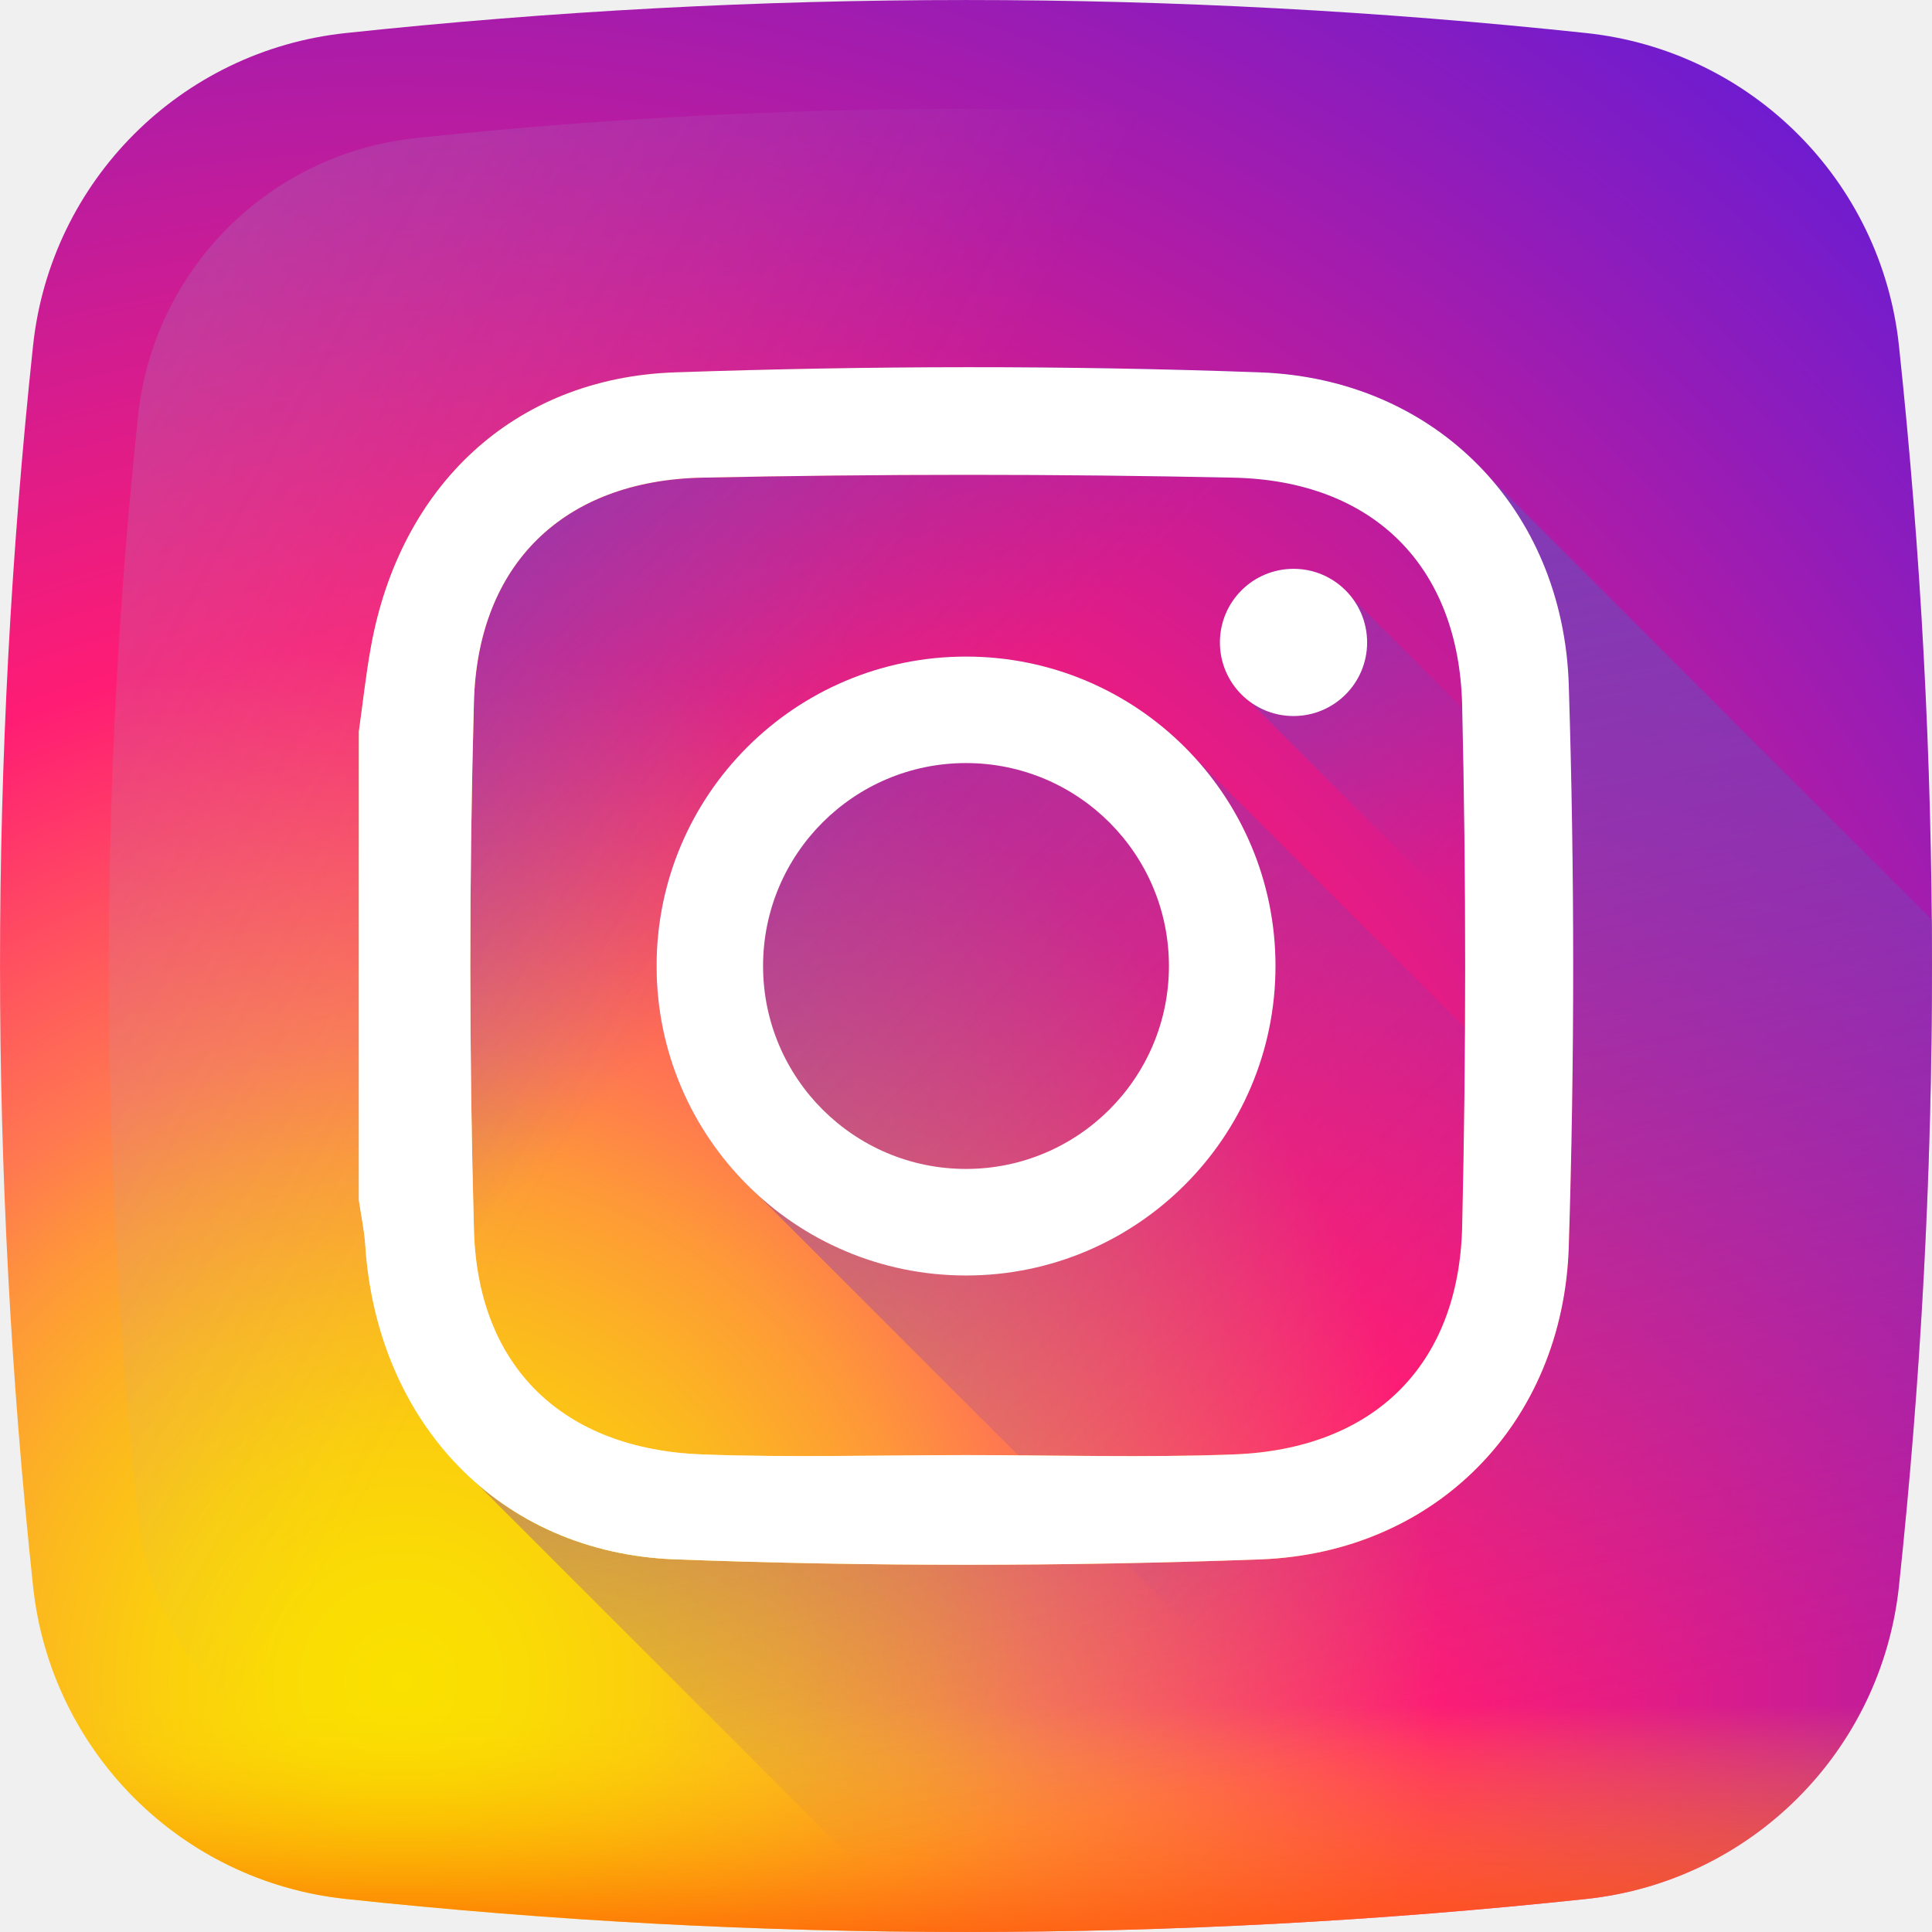
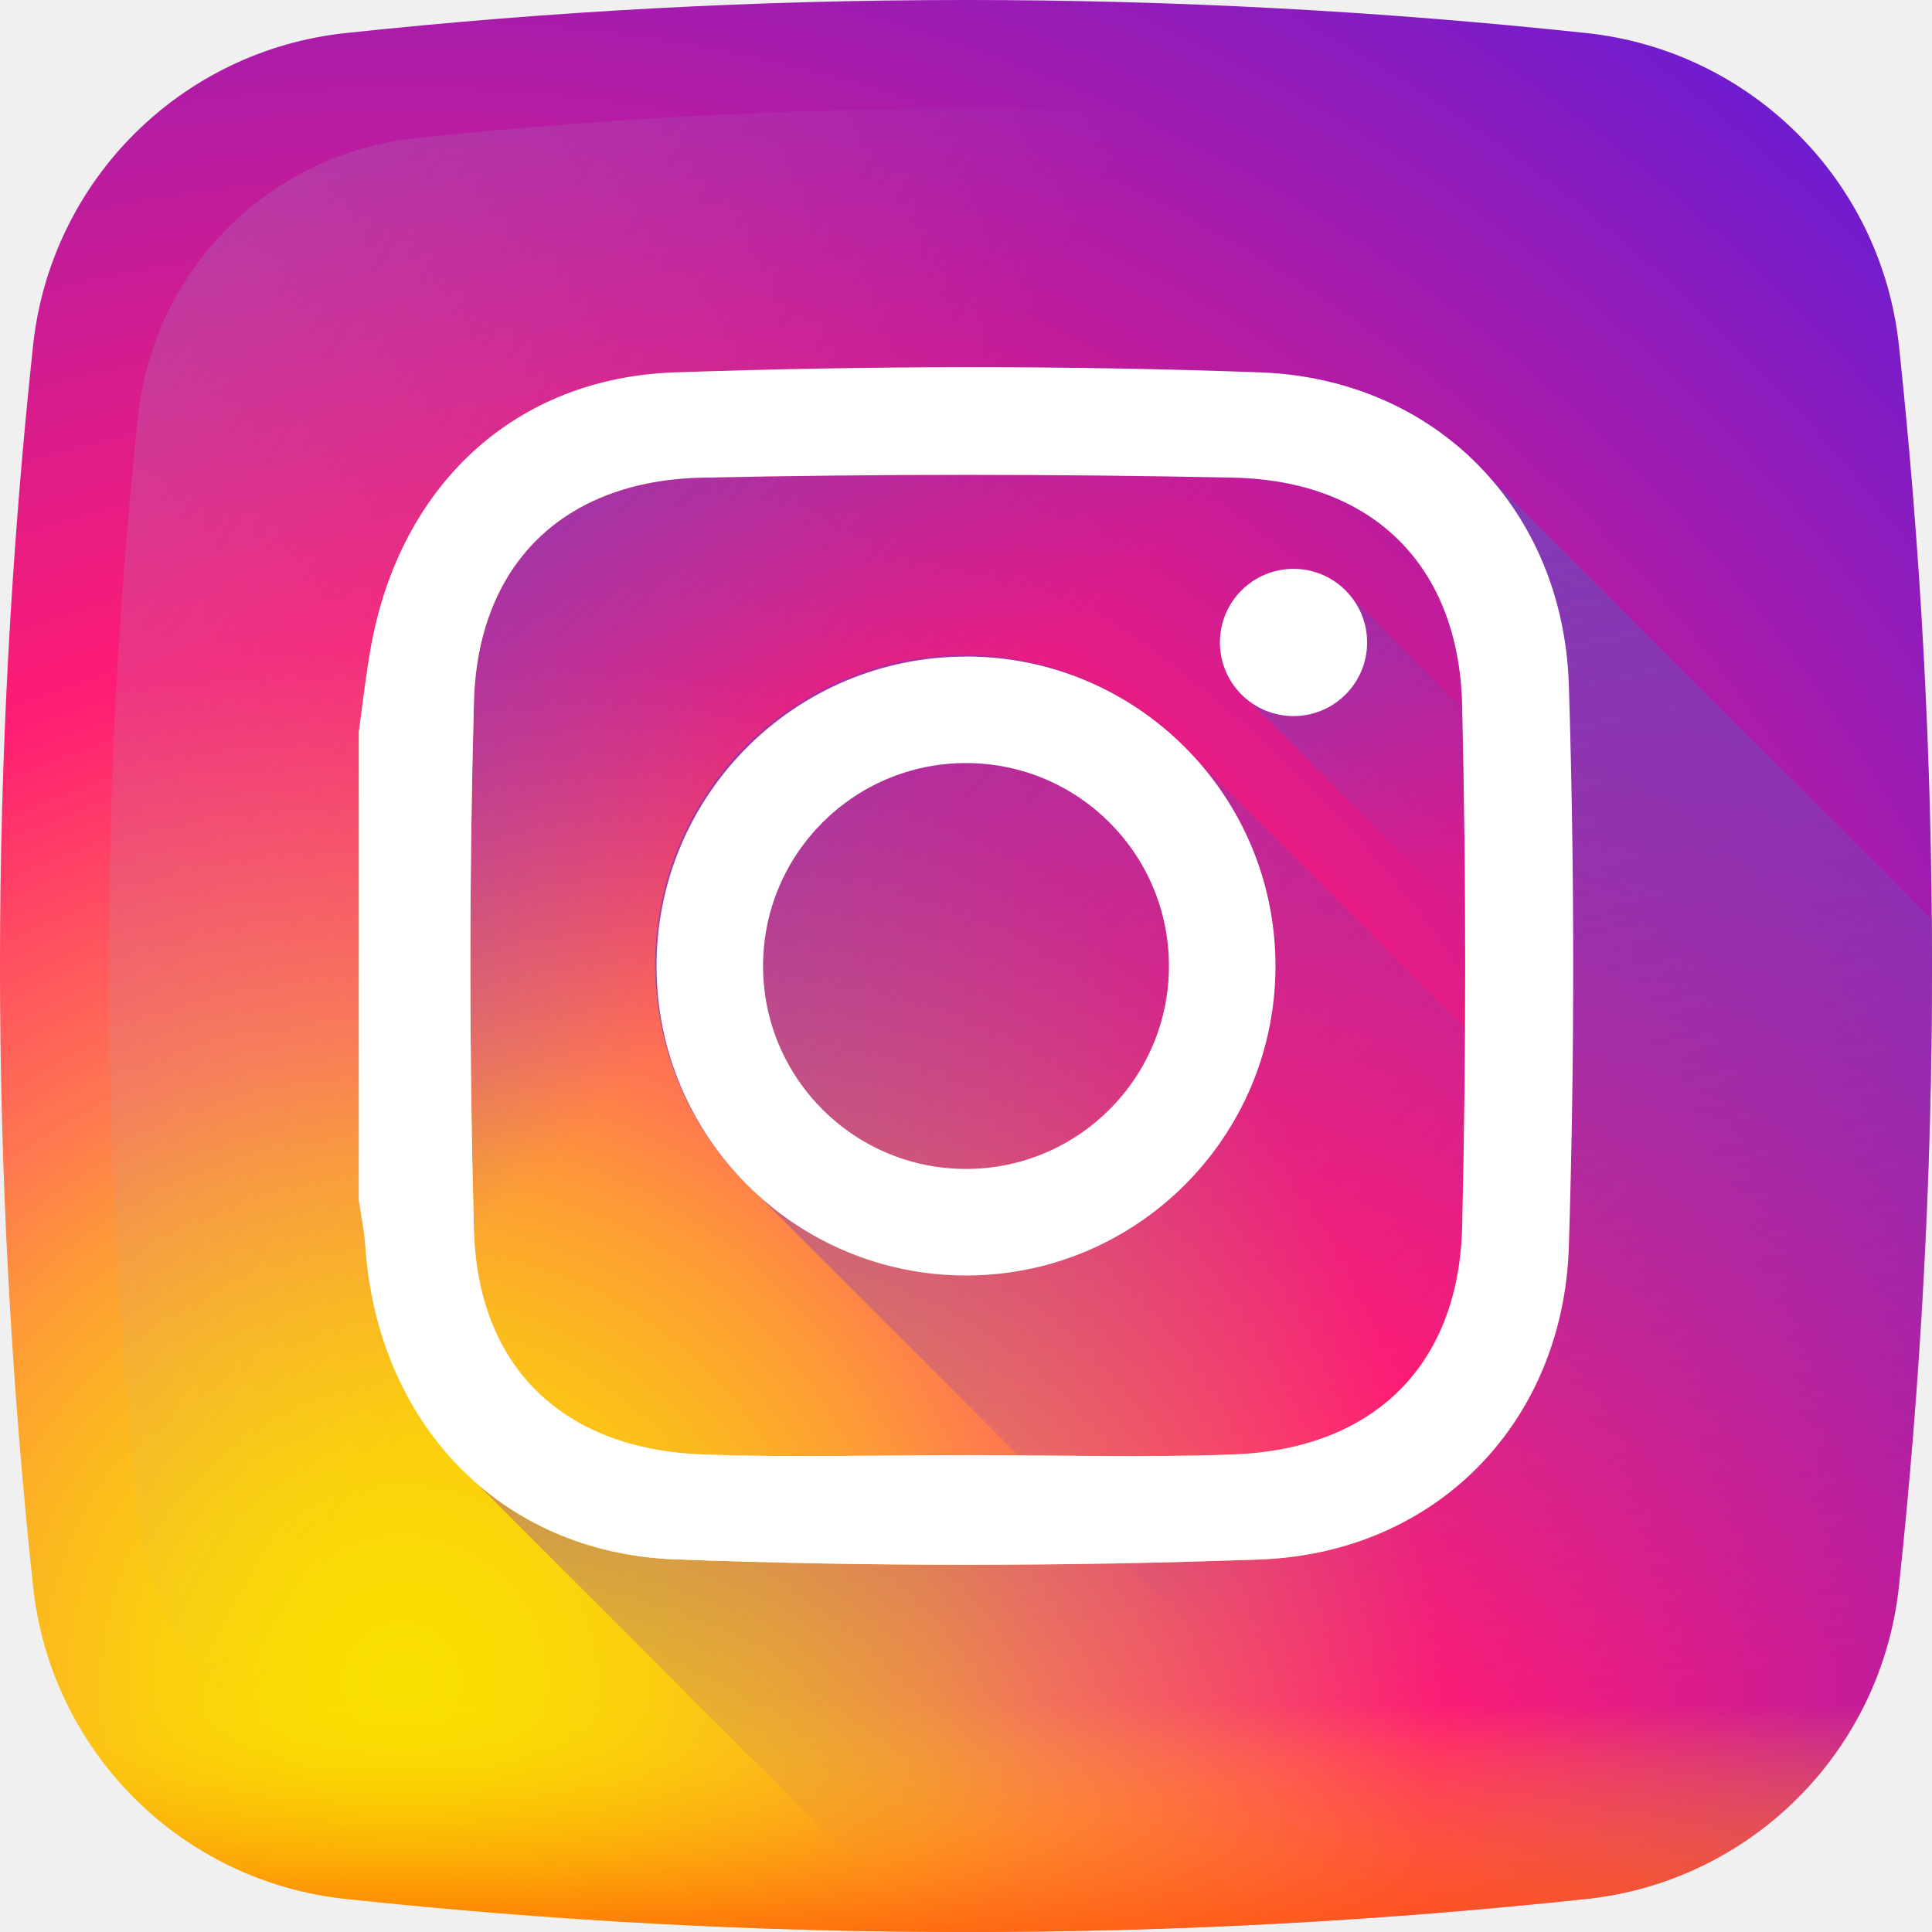
- <svg xmlns="http://www.w3.org/2000/svg" width="26" height="26" viewBox="0 0 26 26" role="img" aria-label="Instagram logo." fill="none" lang="en">
-   <path d="M25.555 4.65C25.318 2.433 23.567 0.682 21.349 0.445C15.789 -0.148 10.211 -0.148 4.651 0.445C2.433 0.682 0.682 2.433 0.445 4.65C-0.148 10.211 -0.148 15.789 0.445 21.349C0.682 23.567 2.433 25.318 4.65 25.555C10.211 26.148 15.789 26.148 21.349 25.555C23.567 25.318 25.318 23.567 25.555 21.349C26.148 15.789 26.148 10.211 25.555 4.65Z" fill="url(#paint0_radial_21_149)" />
-   <path d="M24.141 5.591C23.931 3.623 22.377 2.069 20.409 1.859C15.475 1.333 10.525 1.333 5.591 1.859C3.623 2.069 2.069 3.623 1.859 5.591C1.333 10.525 1.333 15.475 1.859 20.409C2.069 22.377 3.623 23.931 5.591 24.141C10.525 24.667 15.475 24.667 20.409 24.141C22.377 23.931 23.931 22.377 24.141 20.409C24.667 15.475 24.667 10.525 24.141 5.591Z" fill="url(#paint1_linear_21_149)" />
-   <path d="M0.39 20.81C0.407 20.99 0.426 21.17 0.445 21.35C0.682 23.567 2.433 25.318 4.651 25.555C10.211 26.148 15.789 26.148 21.349 25.555C23.567 25.318 25.318 23.567 25.555 21.35C25.574 21.17 25.593 20.99 25.611 20.81H0.39Z" fill="url(#paint2_linear_21_149)" />
-   <path d="M25.555 21.349C25.874 18.361 26.021 15.369 25.997 12.376L20.054 6.433C19.312 5.586 18.227 5.057 16.953 5.011C14.332 4.916 11.704 4.921 9.083 5.011C6.906 5.086 5.383 6.549 4.993 8.7C4.924 9.079 4.883 9.464 4.829 9.847V16.151C4.859 16.355 4.903 16.559 4.916 16.764C5.004 18.072 5.541 19.192 6.402 19.95L12.45 25.998C15.418 26.019 18.386 25.871 21.35 25.555C23.567 25.318 25.318 23.567 25.555 21.349Z" fill="url(#paint3_linear_21_149)" />
-   <path d="M25.555 21.349C25.318 23.567 23.567 25.318 21.349 25.555C18.386 25.871 15.417 26.019 12.45 25.998L6.411 19.959C7.111 20.572 8.024 20.945 9.083 20.985C11.703 21.084 14.333 21.081 16.953 20.986C19.323 20.901 21.038 19.147 21.112 16.777C21.191 14.26 21.191 11.737 21.112 9.221C21.078 8.127 20.695 7.165 20.058 6.437L25.997 12.377C26.021 15.368 25.874 18.362 25.555 21.349Z" fill="url(#paint4_linear_21_149)" />
-   <path d="M16.068 10.185C15.307 9.356 14.214 8.836 13 8.836C10.7 8.836 8.836 10.7 8.836 13C8.836 14.214 9.356 15.307 10.185 16.068L19.82 25.703C20.33 25.659 20.84 25.609 21.349 25.555C23.567 25.318 25.318 23.567 25.555 21.349C25.609 20.84 25.659 20.33 25.703 19.82L16.068 10.185Z" fill="url(#paint5_linear_21_149)" />
-   <path d="M25.95 15.801L18.195 8.046C18.014 7.809 17.729 7.655 17.408 7.655C16.86 7.655 16.417 8.098 16.417 8.646C16.417 8.967 16.571 9.252 16.808 9.433L25.811 18.436C25.872 17.558 25.918 16.679 25.95 15.801Z" fill="url(#paint6_linear_21_149)" />
-   <path d="M4.829 9.847C4.883 9.464 4.924 9.079 4.993 8.7C5.383 6.549 6.906 5.086 9.083 5.011C11.704 4.921 14.332 4.916 16.953 5.011C19.322 5.096 21.038 6.85 21.112 9.221C21.191 11.737 21.191 14.26 21.112 16.777C21.038 19.147 19.323 20.901 16.953 20.986C14.333 21.081 11.703 21.083 9.083 20.985C6.713 20.896 5.075 19.137 4.916 16.764C4.903 16.559 4.859 16.355 4.829 16.151C4.829 14.049 4.829 11.948 4.829 9.847ZM13.002 19.582C14.201 19.582 15.402 19.618 16.6 19.573C18.478 19.504 19.633 18.383 19.677 16.507C19.731 14.169 19.731 11.828 19.677 9.49C19.633 7.615 18.477 6.468 16.6 6.428C14.217 6.377 11.832 6.378 9.449 6.428C7.587 6.467 6.428 7.591 6.378 9.446C6.313 11.813 6.313 14.184 6.378 16.552C6.428 18.407 7.587 19.504 9.45 19.573C10.632 19.617 11.818 19.582 13.002 19.582Z" fill="url(#paint7_linear_21_149)" />
-   <path d="M4.829 9.847C4.883 9.464 4.924 9.079 4.993 8.7C5.383 6.549 6.906 5.086 9.083 5.011C11.704 4.921 14.332 4.916 16.953 5.011C19.322 5.096 21.038 6.85 21.112 9.221C21.191 11.737 21.191 14.26 21.112 16.777C21.038 19.147 19.323 20.901 16.953 20.986C14.333 21.081 11.703 21.083 9.083 20.985C6.713 20.896 5.075 19.137 4.916 16.764C4.903 16.559 4.859 16.355 4.829 16.151C4.829 14.049 4.829 11.948 4.829 9.847ZM13.002 19.582C14.201 19.582 15.402 19.618 16.6 19.573C18.478 19.504 19.633 18.383 19.677 16.507C19.731 14.169 19.731 11.828 19.677 9.49C19.633 7.615 18.477 6.468 16.6 6.428C14.217 6.377 11.832 6.378 9.449 6.428C7.587 6.467 6.428 7.591 6.378 9.446C6.313 11.813 6.313 14.184 6.378 16.552C6.428 18.407 7.587 19.504 9.45 19.573C10.632 19.617 11.818 19.582 13.002 19.582Z" fill="white" />
-   <path d="M13 8.836C10.7 8.836 8.836 10.7 8.836 13C8.836 15.3 10.7 17.165 13 17.165C15.3 17.165 17.165 15.3 17.165 13C17.165 10.7 15.3 8.836 13 8.836ZM13 15.731C11.492 15.731 10.269 14.508 10.269 13C10.269 11.492 11.492 10.269 13 10.269C14.508 10.269 15.731 11.492 15.731 13C15.731 14.508 14.508 15.731 13 15.731Z" fill="white" />
-   <path d="M18.398 8.646C18.398 9.193 17.955 9.636 17.408 9.636C16.86 9.636 16.417 9.193 16.417 8.646C16.417 8.098 16.86 7.655 17.408 7.655C17.955 7.655 18.398 8.098 18.398 8.646Z" fill="white" />
+ <svg xmlns="http://www.w3.org/2000/svg" width="26" height="26" aria-label="Instagram logo." fill="none">
+   <path d="M25.555 4.65A4.734 4.734 0 0 0 21.349.445a78.529 78.529 0 0 0-16.698 0A4.734 4.734 0 0 0 .445 4.65a78.529 78.529 0 0 0 0 16.7 4.734 4.734 0 0 0 4.205 4.205c5.561.593 11.139.593 16.7 0a4.734 4.734 0 0 0 4.205-4.206 78.53 78.53 0 0 0 0-16.699Z" fill="url(#a)" />
+   <path d="M24.14 5.59a4.2 4.2 0 0 0-3.73-3.73 69.712 69.712 0 0 0-14.82 0 4.201 4.201 0 0 0-3.73 3.73 69.71 69.71 0 0 0 0 14.819 4.201 4.201 0 0 0 3.73 3.732c4.935.526 9.885.526 14.819 0a4.2 4.2 0 0 0 3.732-3.732 69.678 69.678 0 0 0 0-14.818Z" fill="url(#b)" />
+   <path d="M.39 20.81c.017.18.036.36.055.54a4.734 4.734 0 0 0 4.206 4.205 78.53 78.53 0 0 0 16.698 0 4.734 4.734 0 0 0 4.206-4.205c.02-.18.038-.36.056-.54H.39Z" fill="url(#c)" />
+   <path d="M25.555 21.35c.319-2.989.466-5.981.442-8.974l-5.943-5.943c-.742-.847-1.827-1.376-3.101-1.422-2.62-.095-5.25-.09-7.87 0-2.177.075-3.7 1.538-4.09 3.689-.069.38-.11.764-.164 1.147v6.304c.03.204.074.408.087.613.088 1.308.625 2.428 1.486 3.186l6.048 6.048c2.968.02 5.936-.127 8.9-.443a4.734 4.734 0 0 0 4.205-4.206Z" fill="url(#d)" />
+   <path d="M25.555 21.35a4.734 4.734 0 0 1-4.206 4.205 78.647 78.647 0 0 1-8.9.443l-6.038-6.039c.7.613 1.613.986 2.672 1.026 2.62.099 5.25.096 7.87.002 2.37-.086 4.085-1.84 4.16-4.21.078-2.517.078-5.04 0-7.556-.035-1.094-.418-2.056-1.055-2.784l5.94 5.94a78.755 78.755 0 0 1-.443 8.972Z" fill="url(#e)" />
+   <path d="M16.068 10.185a4.165 4.165 0 1 0-5.883 5.883l9.635 9.635c.51-.044 1.02-.094 1.53-.148a4.734 4.734 0 0 0 4.205-4.206c.054-.51.104-1.02.148-1.53l-9.635-9.634Z" fill="url(#f)" />
+   <path d="m25.95 15.8-7.755-7.754a.99.99 0 1 0-1.387 1.387l9.003 9.003c.061-.878.107-1.757.139-2.635Z" fill="url(#g)" />
+   <path d="M4.829 9.847c.054-.383.095-.768.164-1.147.39-2.15 1.913-3.614 4.09-3.689 2.62-.09 5.25-.095 7.87 0 2.37.085 4.085 1.84 4.16 4.21.078 2.516.078 5.039 0 7.556-.075 2.37-1.79 4.124-4.16 4.21-2.62.094-5.25.096-7.87-.002-2.37-.09-4.008-1.848-4.167-4.221-.013-.205-.057-.409-.087-.613V9.847Zm8.173 9.735c1.2 0 2.4.036 3.598-.009 1.878-.07 3.033-1.19 3.077-3.066a151.13 151.13 0 0 0 0-7.017c-.044-1.875-1.2-3.022-3.077-3.062-2.383-.05-4.768-.05-7.15 0-1.863.039-3.022 1.163-3.072 3.018a130.971 130.971 0 0 0 0 7.106c.05 1.855 1.209 2.952 3.072 3.021 1.182.044 2.368.009 3.552.009Z" fill="url(#h)" />
+   <path d="M4.829 9.847c.054-.383.095-.768.164-1.147.39-2.15 1.913-3.614 4.09-3.689 2.62-.09 5.25-.095 7.87 0 2.37.085 4.085 1.84 4.16 4.21.078 2.516.078 5.039 0 7.556-.075 2.37-1.79 4.124-4.16 4.21-2.62.094-5.25.096-7.87-.002-2.37-.09-4.008-1.848-4.167-4.221-.013-.205-.057-.409-.087-.613V9.847Zm8.173 9.735c1.2 0 2.4.036 3.598-.009 1.878-.07 3.033-1.19 3.077-3.066a151.13 151.13 0 0 0 0-7.017c-.044-1.875-1.2-3.022-3.077-3.062-2.383-.05-4.768-.05-7.15 0-1.863.039-3.022 1.163-3.072 3.018a130.971 130.971 0 0 0 0 7.106c.05 1.855 1.209 2.952 3.072 3.021 1.182.044 2.368.009 3.552.009Z" fill="#fff" />
+   <path d="M13 8.836a4.164 4.164 0 1 0 0 8.329 4.164 4.164 0 0 0 0-8.33Zm0 6.895a2.73 2.73 0 1 1 0-5.462 2.73 2.73 0 0 1 0 5.462ZM18.398 8.646a.99.99 0 1 1-1.981 0 .99.99 0 0 1 1.981 0Z" fill="#fff" />
  <defs>
-     <radialGradient id="paint0_radial_21_149" cx="0" cy="0" r="1" gradientUnits="userSpaceOnUse" gradientTransform="translate(5.32985 22.7219) scale(28.6734)">
-       <stop stop-color="#FAE100" />
-       <stop offset="0.054" stop-color="#FADC04" />
-       <stop offset="0.117" stop-color="#FBCE0E" />
-       <stop offset="0.183" stop-color="#FCB720" />
-       <stop offset="0.251" stop-color="#FE9838" />
-       <stop offset="0.305" stop-color="#FF7950" />
-       <stop offset="0.492" stop-color="#FF1C74" />
-       <stop offset="1" stop-color="#6C1CD1" />
-     </radialGradient>
-     <linearGradient id="paint1_linear_21_149" x1="9.972" y1="11.297" x2="-34.075" y2="-13.48" gradientUnits="userSpaceOnUse">
+     <linearGradient id="b" x1="9.972" y1="11.297" x2="-34.075" y2="-13.48" gradientUnits="userSpaceOnUse">
      <stop stop-color="#A1B5D8" stop-opacity="0" />
-       <stop offset="0.309" stop-color="#90A2BD" stop-opacity="0.31" />
-       <stop offset="0.755" stop-color="#7C8B9C" stop-opacity="0.757" />
+       <stop offset=".309" stop-color="#90A2BD" stop-opacity=".31" />
+       <stop offset=".755" stop-color="#7C8B9C" stop-opacity=".757" />
      <stop offset="1" stop-color="#748290" />
    </linearGradient>
-     <linearGradient id="paint2_linear_21_149" x1="13" y1="22.951" x2="13" y2="27.004" gradientUnits="userSpaceOnUse">
+     <linearGradient id="c" x1="13" y1="22.951" x2="13" y2="27.004" gradientUnits="userSpaceOnUse">
      <stop stop-color="#FAE100" stop-opacity="0" />
-       <stop offset="0.307" stop-color="#FCA800" stop-opacity="0.306" />
-       <stop offset="0.627" stop-color="#FE7300" stop-opacity="0.627" />
-       <stop offset="0.869" stop-color="#FF5200" stop-opacity="0.867" />
+       <stop offset=".307" stop-color="#FCA800" stop-opacity=".306" />
+       <stop offset=".627" stop-color="#FE7300" stop-opacity=".627" />
+       <stop offset=".869" stop-color="#FF5200" stop-opacity=".867" />
      <stop offset="1" stop-color="#FF4500" />
    </linearGradient>
-     <linearGradient id="paint3_linear_21_149" x1="11.521" y1="11.484" x2="5.086" y2="5.049" gradientUnits="userSpaceOnUse">
+     <linearGradient id="d" x1="11.521" y1="11.484" x2="5.086" y2="5.049" gradientUnits="userSpaceOnUse">
      <stop stop-color="#833AB4" stop-opacity="0" />
      <stop offset="1" stop-color="#833AB4" />
    </linearGradient>
-     <linearGradient id="paint4_linear_21_149" x1="17.819" y1="23.78" x2="14.607" y2="8.64" gradientUnits="userSpaceOnUse">
+     <linearGradient id="e" x1="17.819" y1="23.78" x2="14.607" y2="8.64" gradientUnits="userSpaceOnUse">
      <stop stop-color="#833AB4" stop-opacity="0" />
      <stop offset="1" stop-color="#833AB4" />
    </linearGradient>
-     <linearGradient id="paint5_linear_21_149" x1="19.041" y1="19.041" x2="6.142" y2="6.142" gradientUnits="userSpaceOnUse">
+     <linearGradient id="f" x1="19.041" y1="19.041" x2="6.142" y2="6.142" gradientUnits="userSpaceOnUse">
      <stop stop-color="#833AB4" stop-opacity="0" />
      <stop offset="1" stop-color="#833AB4" />
    </linearGradient>
-     <linearGradient id="paint6_linear_21_149" x1="19.998" y1="11.236" x2="15.732" y2="6.97" gradientUnits="userSpaceOnUse">
+     <linearGradient id="g" x1="19.998" y1="11.236" x2="15.732" y2="6.97" gradientUnits="userSpaceOnUse">
      <stop stop-color="#833AB4" stop-opacity="0" />
      <stop offset="1" stop-color="#833AB4" />
    </linearGradient>
-     <linearGradient id="paint7_linear_21_149" x1="18.162" y1="7.874" x2="7.645" y2="18.391" gradientUnits="userSpaceOnUse">
+     <linearGradient id="h" x1="18.162" y1="7.874" x2="7.645" y2="18.391" gradientUnits="userSpaceOnUse">
      <stop stop-color="#833AB4" />
-       <stop offset="0.092" stop-color="#9C3495" />
-       <stop offset="0.293" stop-color="#DC2546" />
-       <stop offset="0.392" stop-color="#FD1D1D" />
-       <stop offset="0.559" stop-color="#FC6831" />
-       <stop offset="0.689" stop-color="#FC9B40" />
-       <stop offset="0.752" stop-color="#FCAF45" />
-       <stop offset="0.781" stop-color="#FDB750" />
-       <stop offset="0.866" stop-color="#FECB6A" />
-       <stop offset="0.942" stop-color="#FFD87A" />
+       <stop offset=".092" stop-color="#9C3495" />
+       <stop offset=".293" stop-color="#DC2546" />
+       <stop offset=".392" stop-color="#FD1D1D" />
+       <stop offset=".559" stop-color="#FC6831" />
+       <stop offset=".689" stop-color="#FC9B40" />
+       <stop offset=".752" stop-color="#FCAF45" />
+       <stop offset=".781" stop-color="#FDB750" />
+       <stop offset=".866" stop-color="#FECB6A" />
+       <stop offset=".942" stop-color="#FFD87A" />
      <stop offset="1" stop-color="#FFDC80" />
    </linearGradient>
+     <radialGradient id="a" cx="0" cy="0" r="1" gradientUnits="userSpaceOnUse" gradientTransform="translate(5.33 22.722) scale(28.6734)">
+       <stop stop-color="#FAE100" />
+       <stop offset=".054" stop-color="#FADC04" />
+       <stop offset=".117" stop-color="#FBCE0E" />
+       <stop offset=".183" stop-color="#FCB720" />
+       <stop offset=".251" stop-color="#FE9838" />
+       <stop offset=".305" stop-color="#FF7950" />
+       <stop offset=".492" stop-color="#FF1C74" />
+       <stop offset="1" stop-color="#6C1CD1" />
+     </radialGradient>
  </defs>
</svg>
